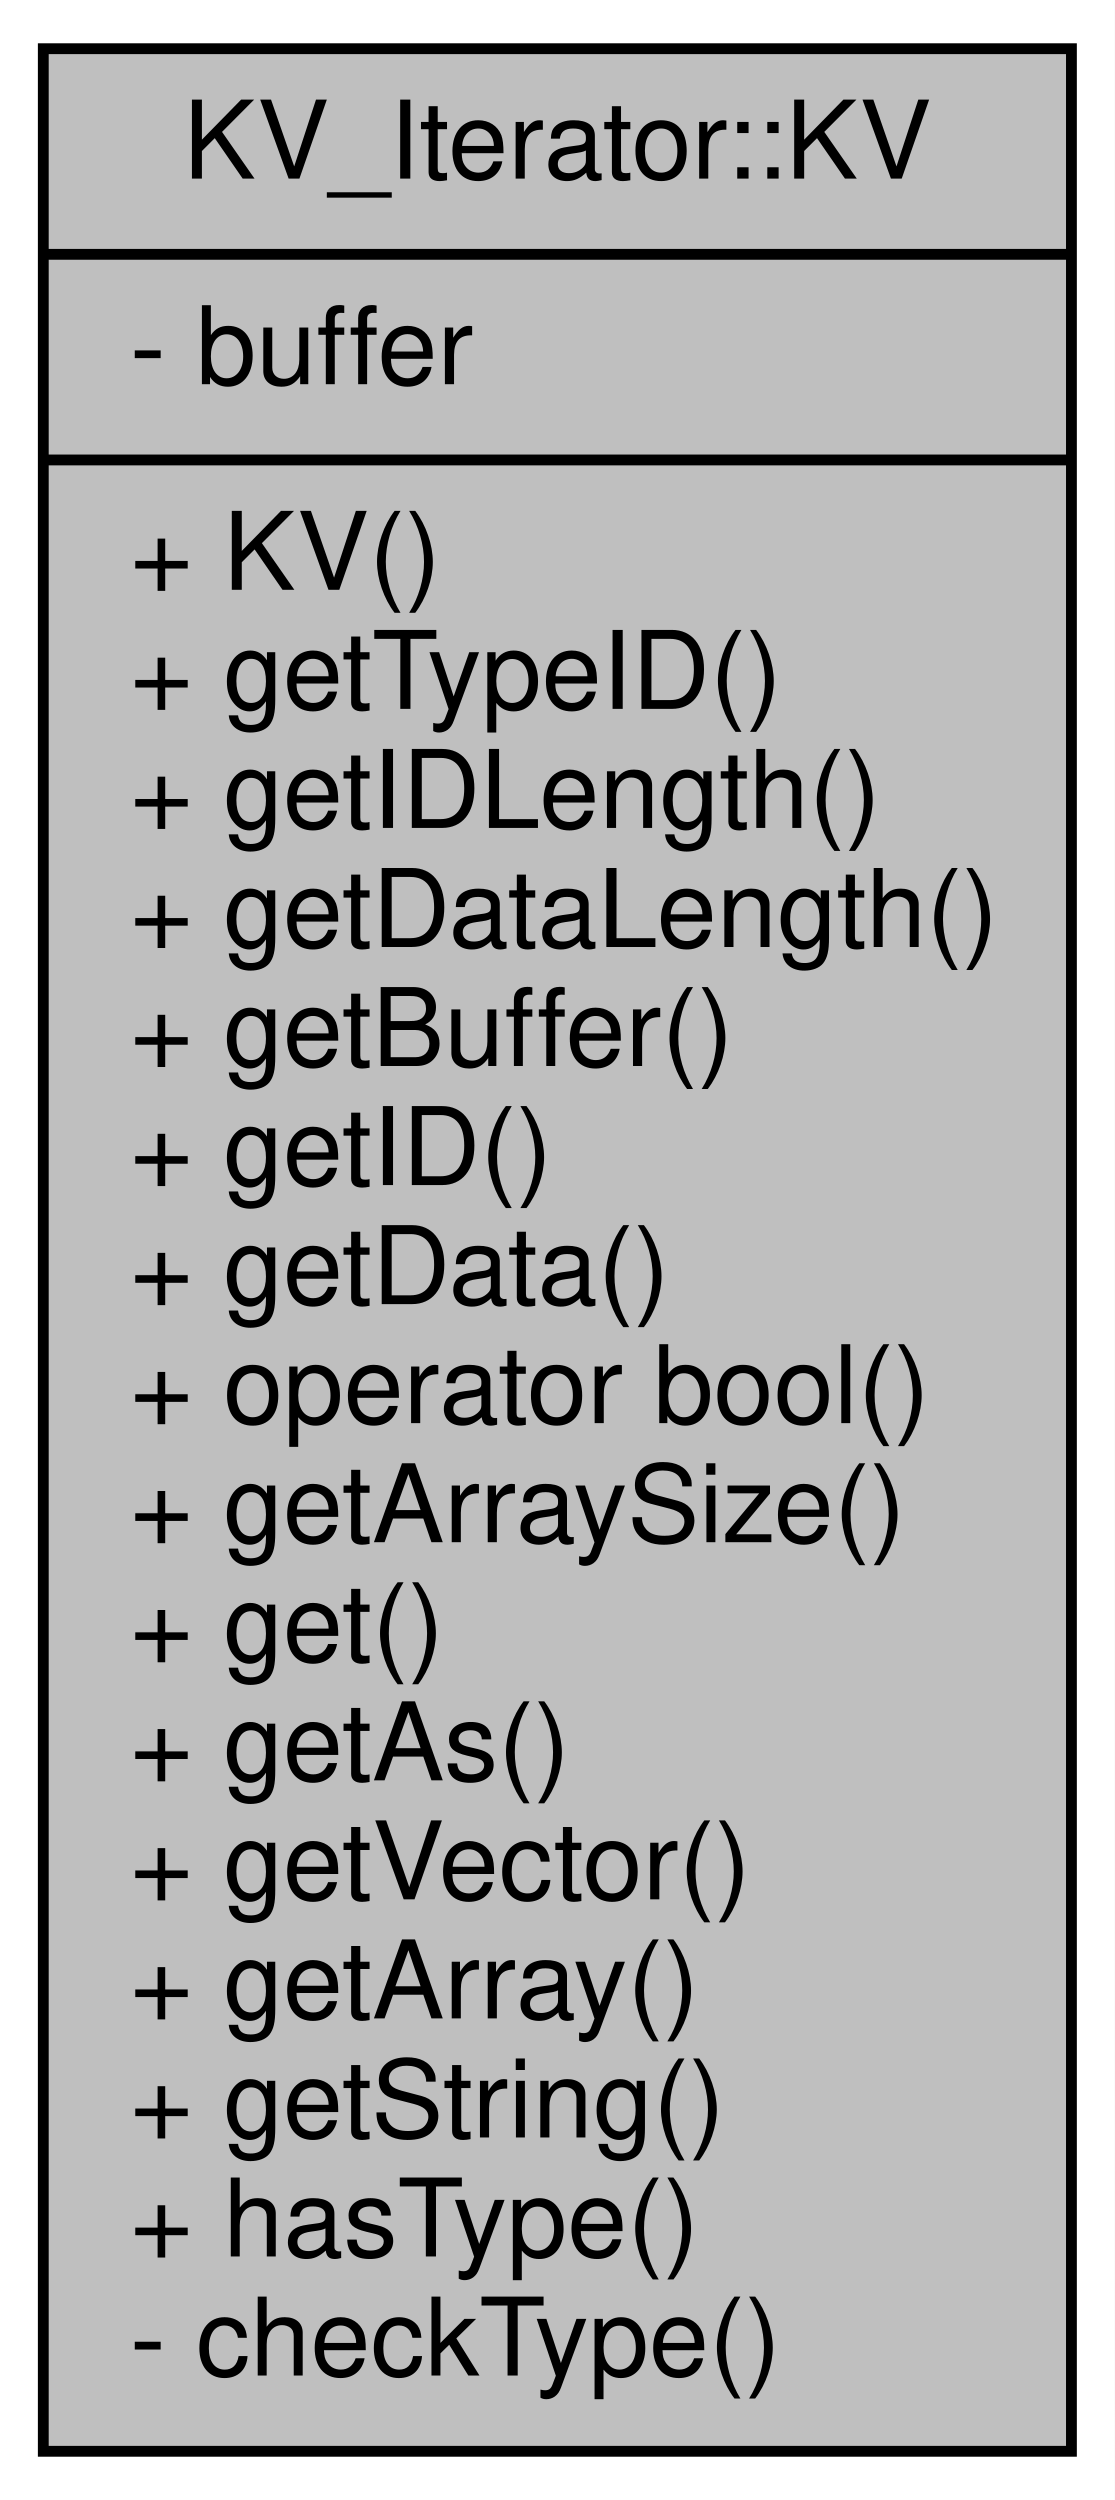
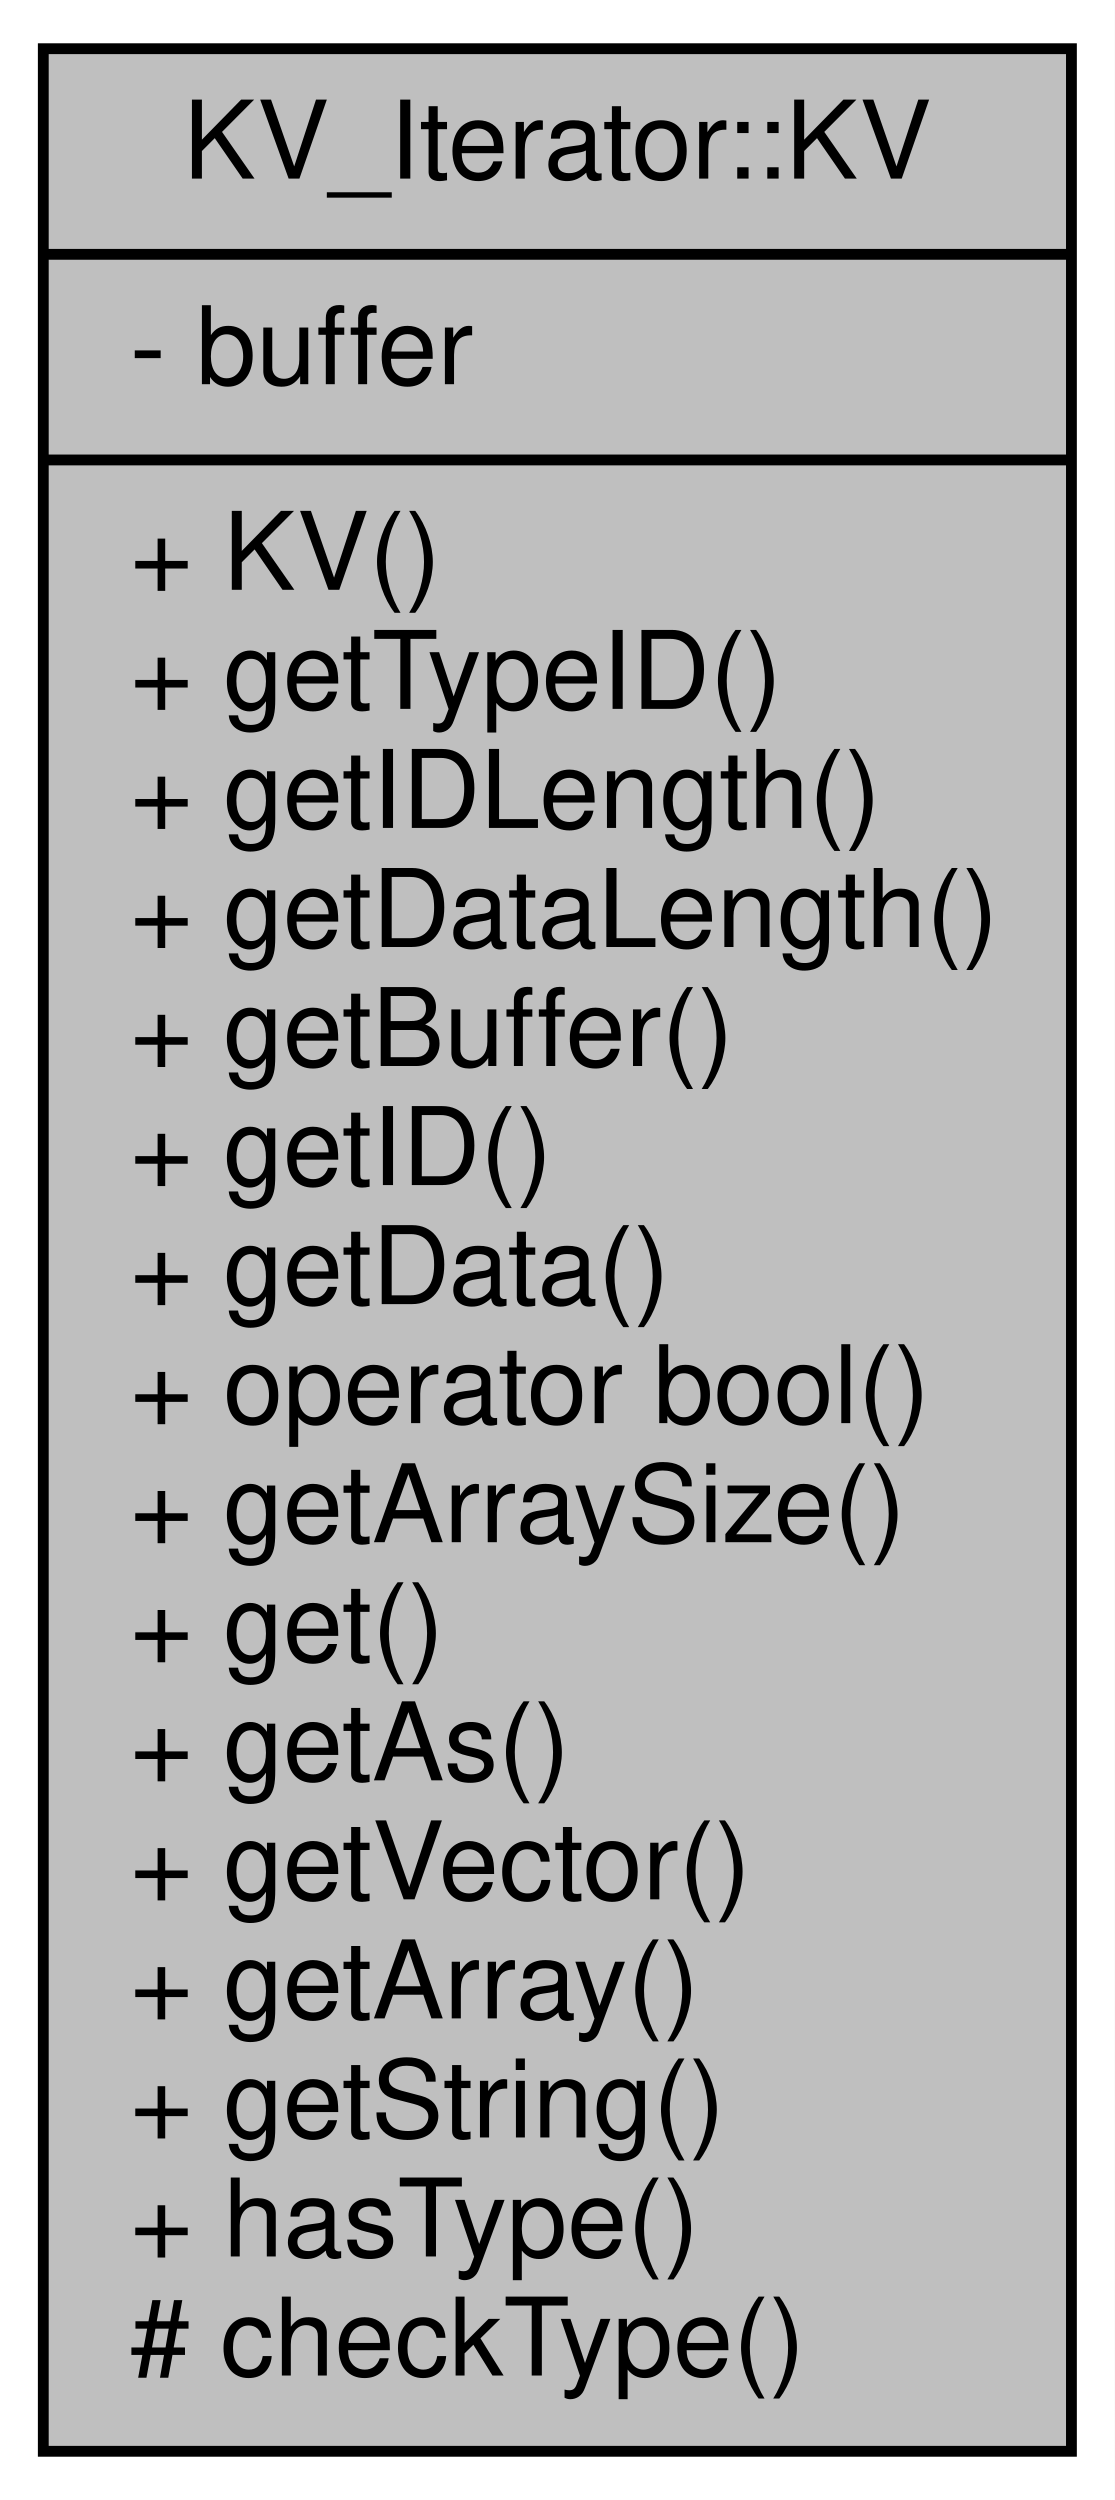
<svg xmlns="http://www.w3.org/2000/svg" xmlns:xlink="http://www.w3.org/1999/xlink" width="103pt" height="231pt" viewBox="0.00 0.00 103.00 231.00">
  <g id="graph0" class="graph" transform="scale(1 1) rotate(0) translate(4 227)">
    <polygon fill="white" stroke="none" points="-4,4 -4,-227 99,-227 99,4 -4,4" />
    <g id="node1" class="node">
      <g id="a_node1">
        <a xlink:title=" ">
          <polygon fill="#bfbfbf" stroke="black" points="0,-0.5 0,-222.5 95,-222.5 95,-0.5 0,-0.5" />
          <text text-anchor="middle" x="47.5" y="-210.5" font-family="Helvetica,sans-Serif" font-size="10.00">KV_Iterator::KV</text>
          <polyline fill="none" stroke="black" points="0,-203.5 95,-203.5 " />
          <text text-anchor="start" x="8" y="-191.5" font-family="Helvetica,sans-Serif" font-size="10.00">- buffer</text>
          <polyline fill="none" stroke="black" points="0,-184.5 95,-184.5 " />
          <text text-anchor="start" x="8" y="-172.5" font-family="Helvetica,sans-Serif" font-size="10.00">+ KV()</text>
          <text text-anchor="start" x="8" y="-161.5" font-family="Helvetica,sans-Serif" font-size="10.00">+ getTypeID()</text>
          <text text-anchor="start" x="8" y="-150.5" font-family="Helvetica,sans-Serif" font-size="10.00">+ getIDLength()</text>
          <text text-anchor="start" x="8" y="-139.5" font-family="Helvetica,sans-Serif" font-size="10.00">+ getDataLength()</text>
          <text text-anchor="start" x="8" y="-128.5" font-family="Helvetica,sans-Serif" font-size="10.00">+ getBuffer()</text>
          <text text-anchor="start" x="8" y="-117.5" font-family="Helvetica,sans-Serif" font-size="10.00">+ getID()</text>
          <text text-anchor="start" x="8" y="-106.5" font-family="Helvetica,sans-Serif" font-size="10.00">+ getData()</text>
          <text text-anchor="start" x="8" y="-95.5" font-family="Helvetica,sans-Serif" font-size="10.00">+ operator bool()</text>
          <text text-anchor="start" x="8" y="-84.5" font-family="Helvetica,sans-Serif" font-size="10.00">+ getArraySize()</text>
          <text text-anchor="start" x="8" y="-73.5" font-family="Helvetica,sans-Serif" font-size="10.00">+ get()</text>
          <text text-anchor="start" x="8" y="-62.5" font-family="Helvetica,sans-Serif" font-size="10.00">+ getAs()</text>
          <text text-anchor="start" x="8" y="-51.5" font-family="Helvetica,sans-Serif" font-size="10.00">+ getVector()</text>
          <text text-anchor="start" x="8" y="-40.5" font-family="Helvetica,sans-Serif" font-size="10.00">+ getArray()</text>
          <text text-anchor="start" x="8" y="-29.5" font-family="Helvetica,sans-Serif" font-size="10.00">+ getString()</text>
          <text text-anchor="start" x="8" y="-18.5" font-family="Helvetica,sans-Serif" font-size="10.00">+ hasType()</text>
-           <text text-anchor="start" x="8" y="-7.5" font-family="Helvetica,sans-Serif" font-size="10.00">- checkType()</text>
+           <text text-anchor="start" x="8" y="-7.5" font-family="Helvetica,sans-Serif" font-size="10.00"># checkType()</text>
        </a>
      </g>
    </g>
  </g>
</svg>
